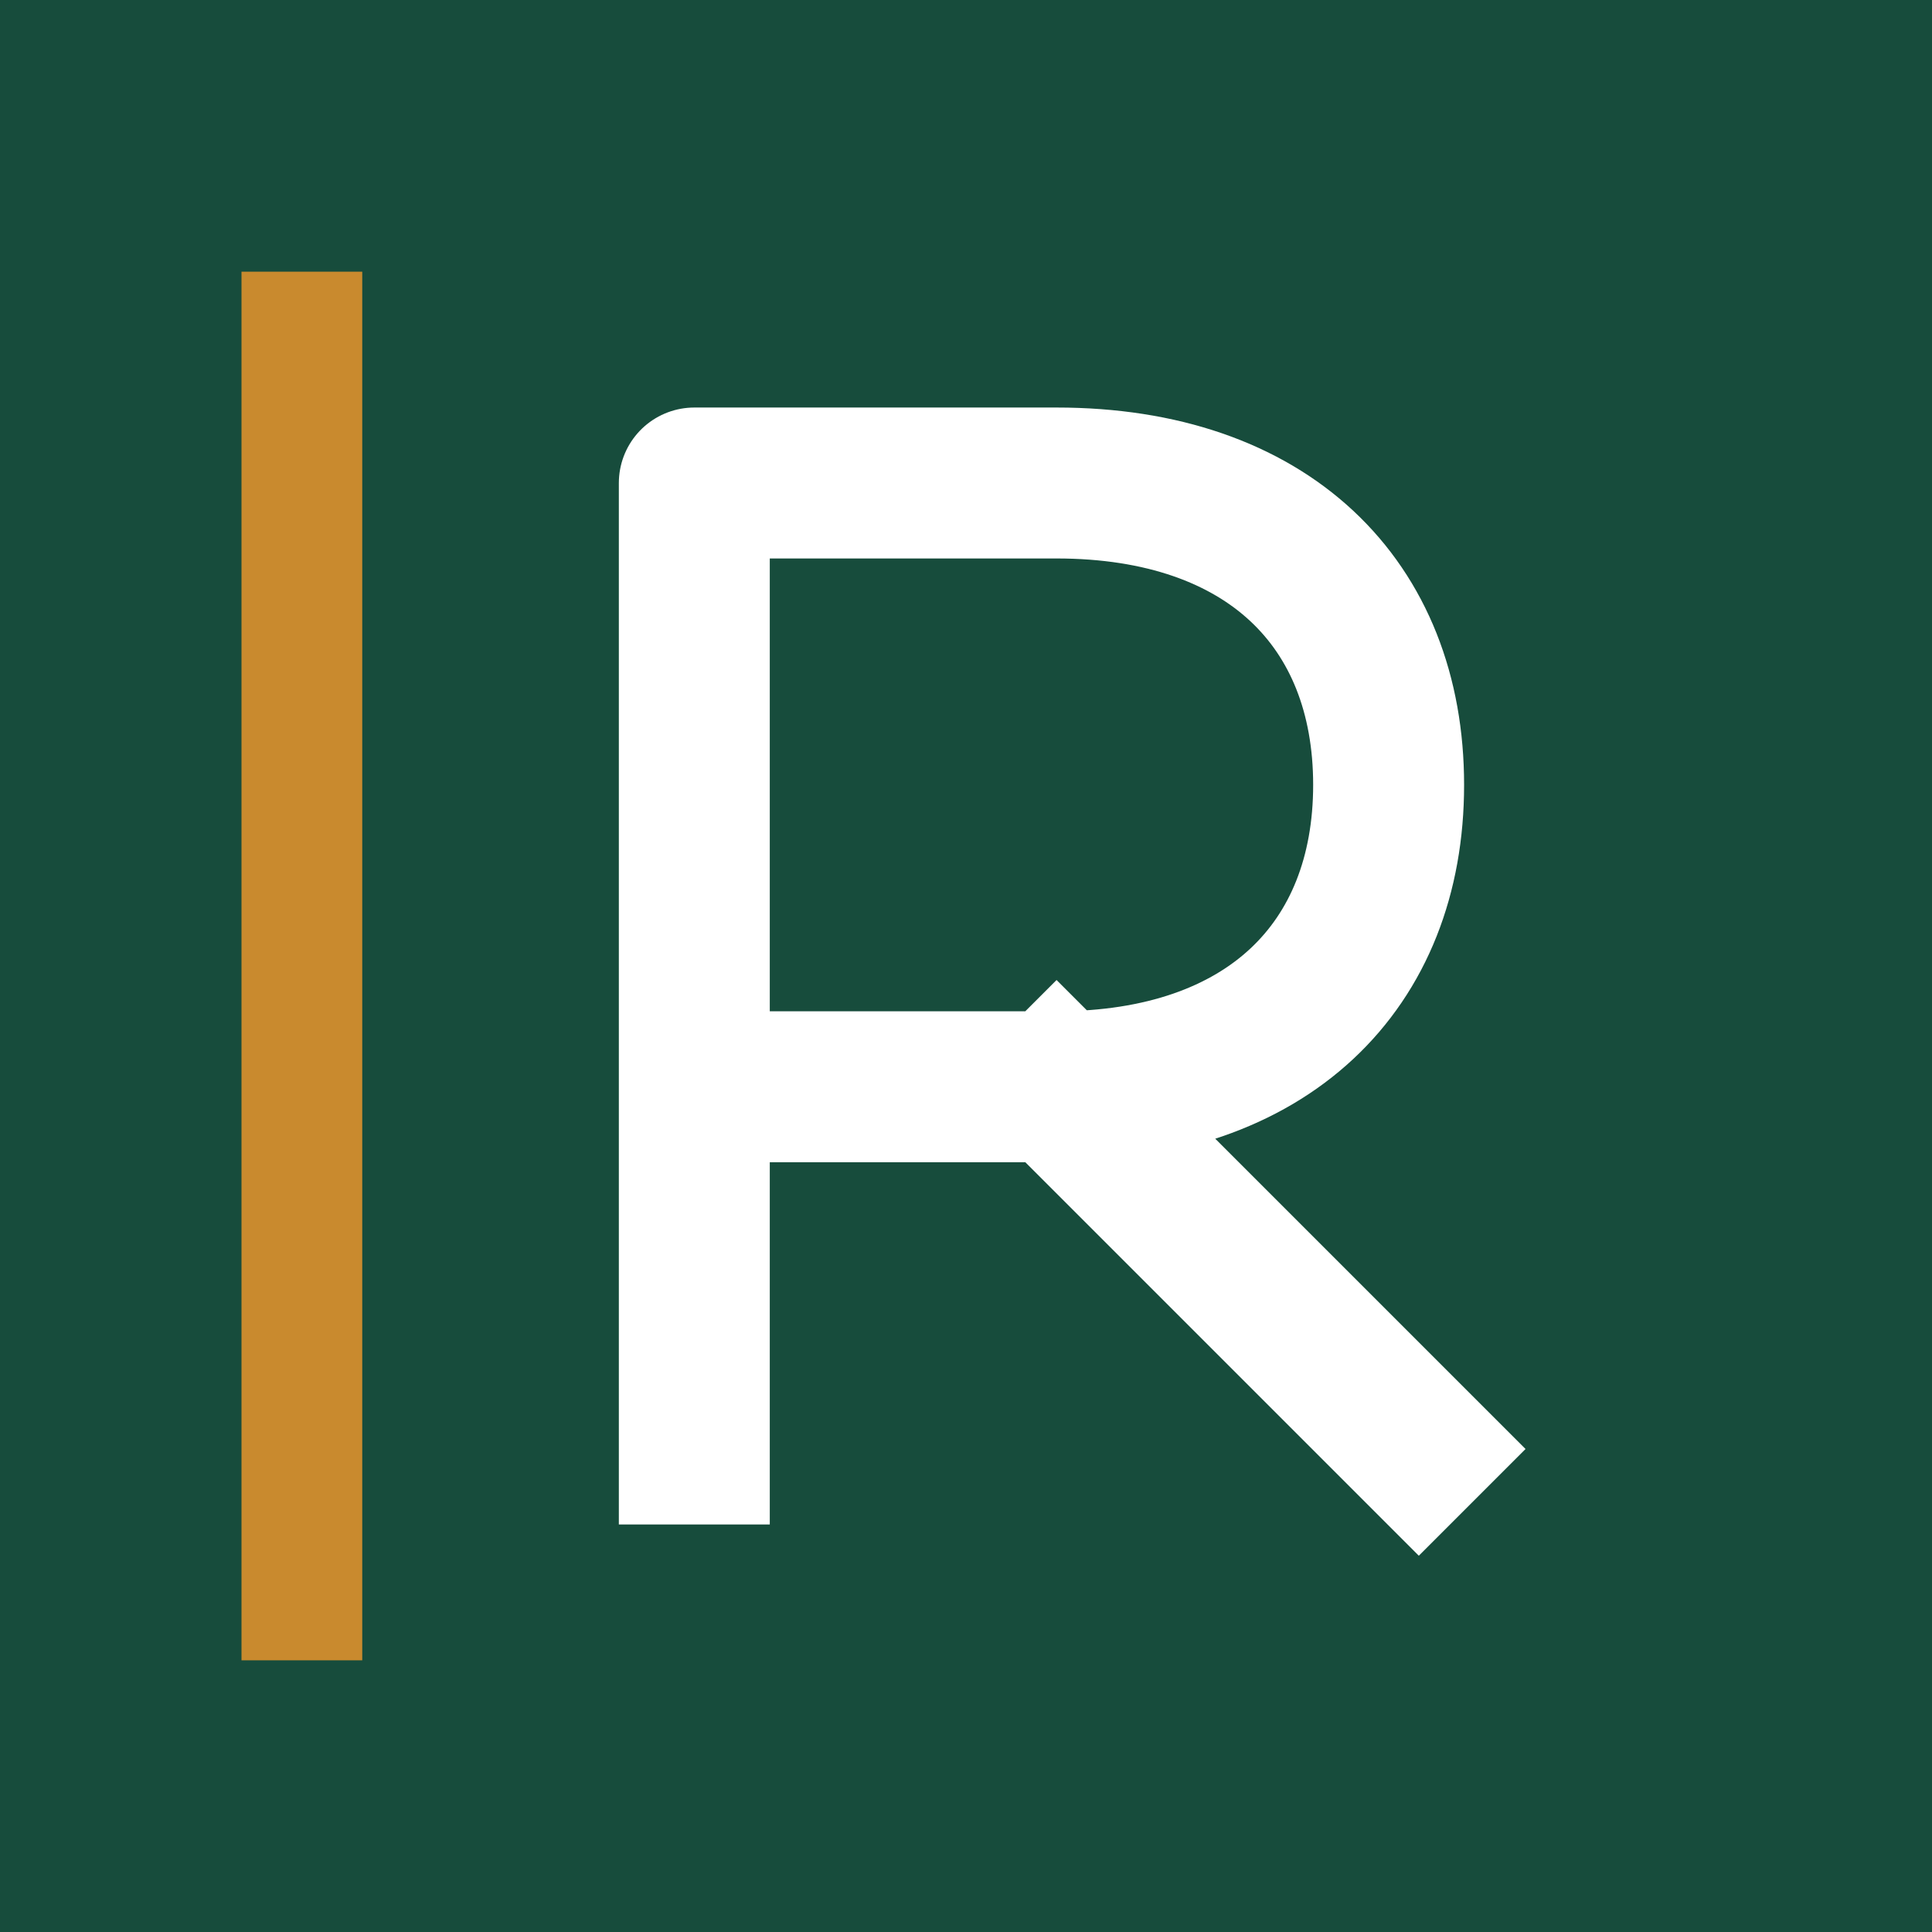
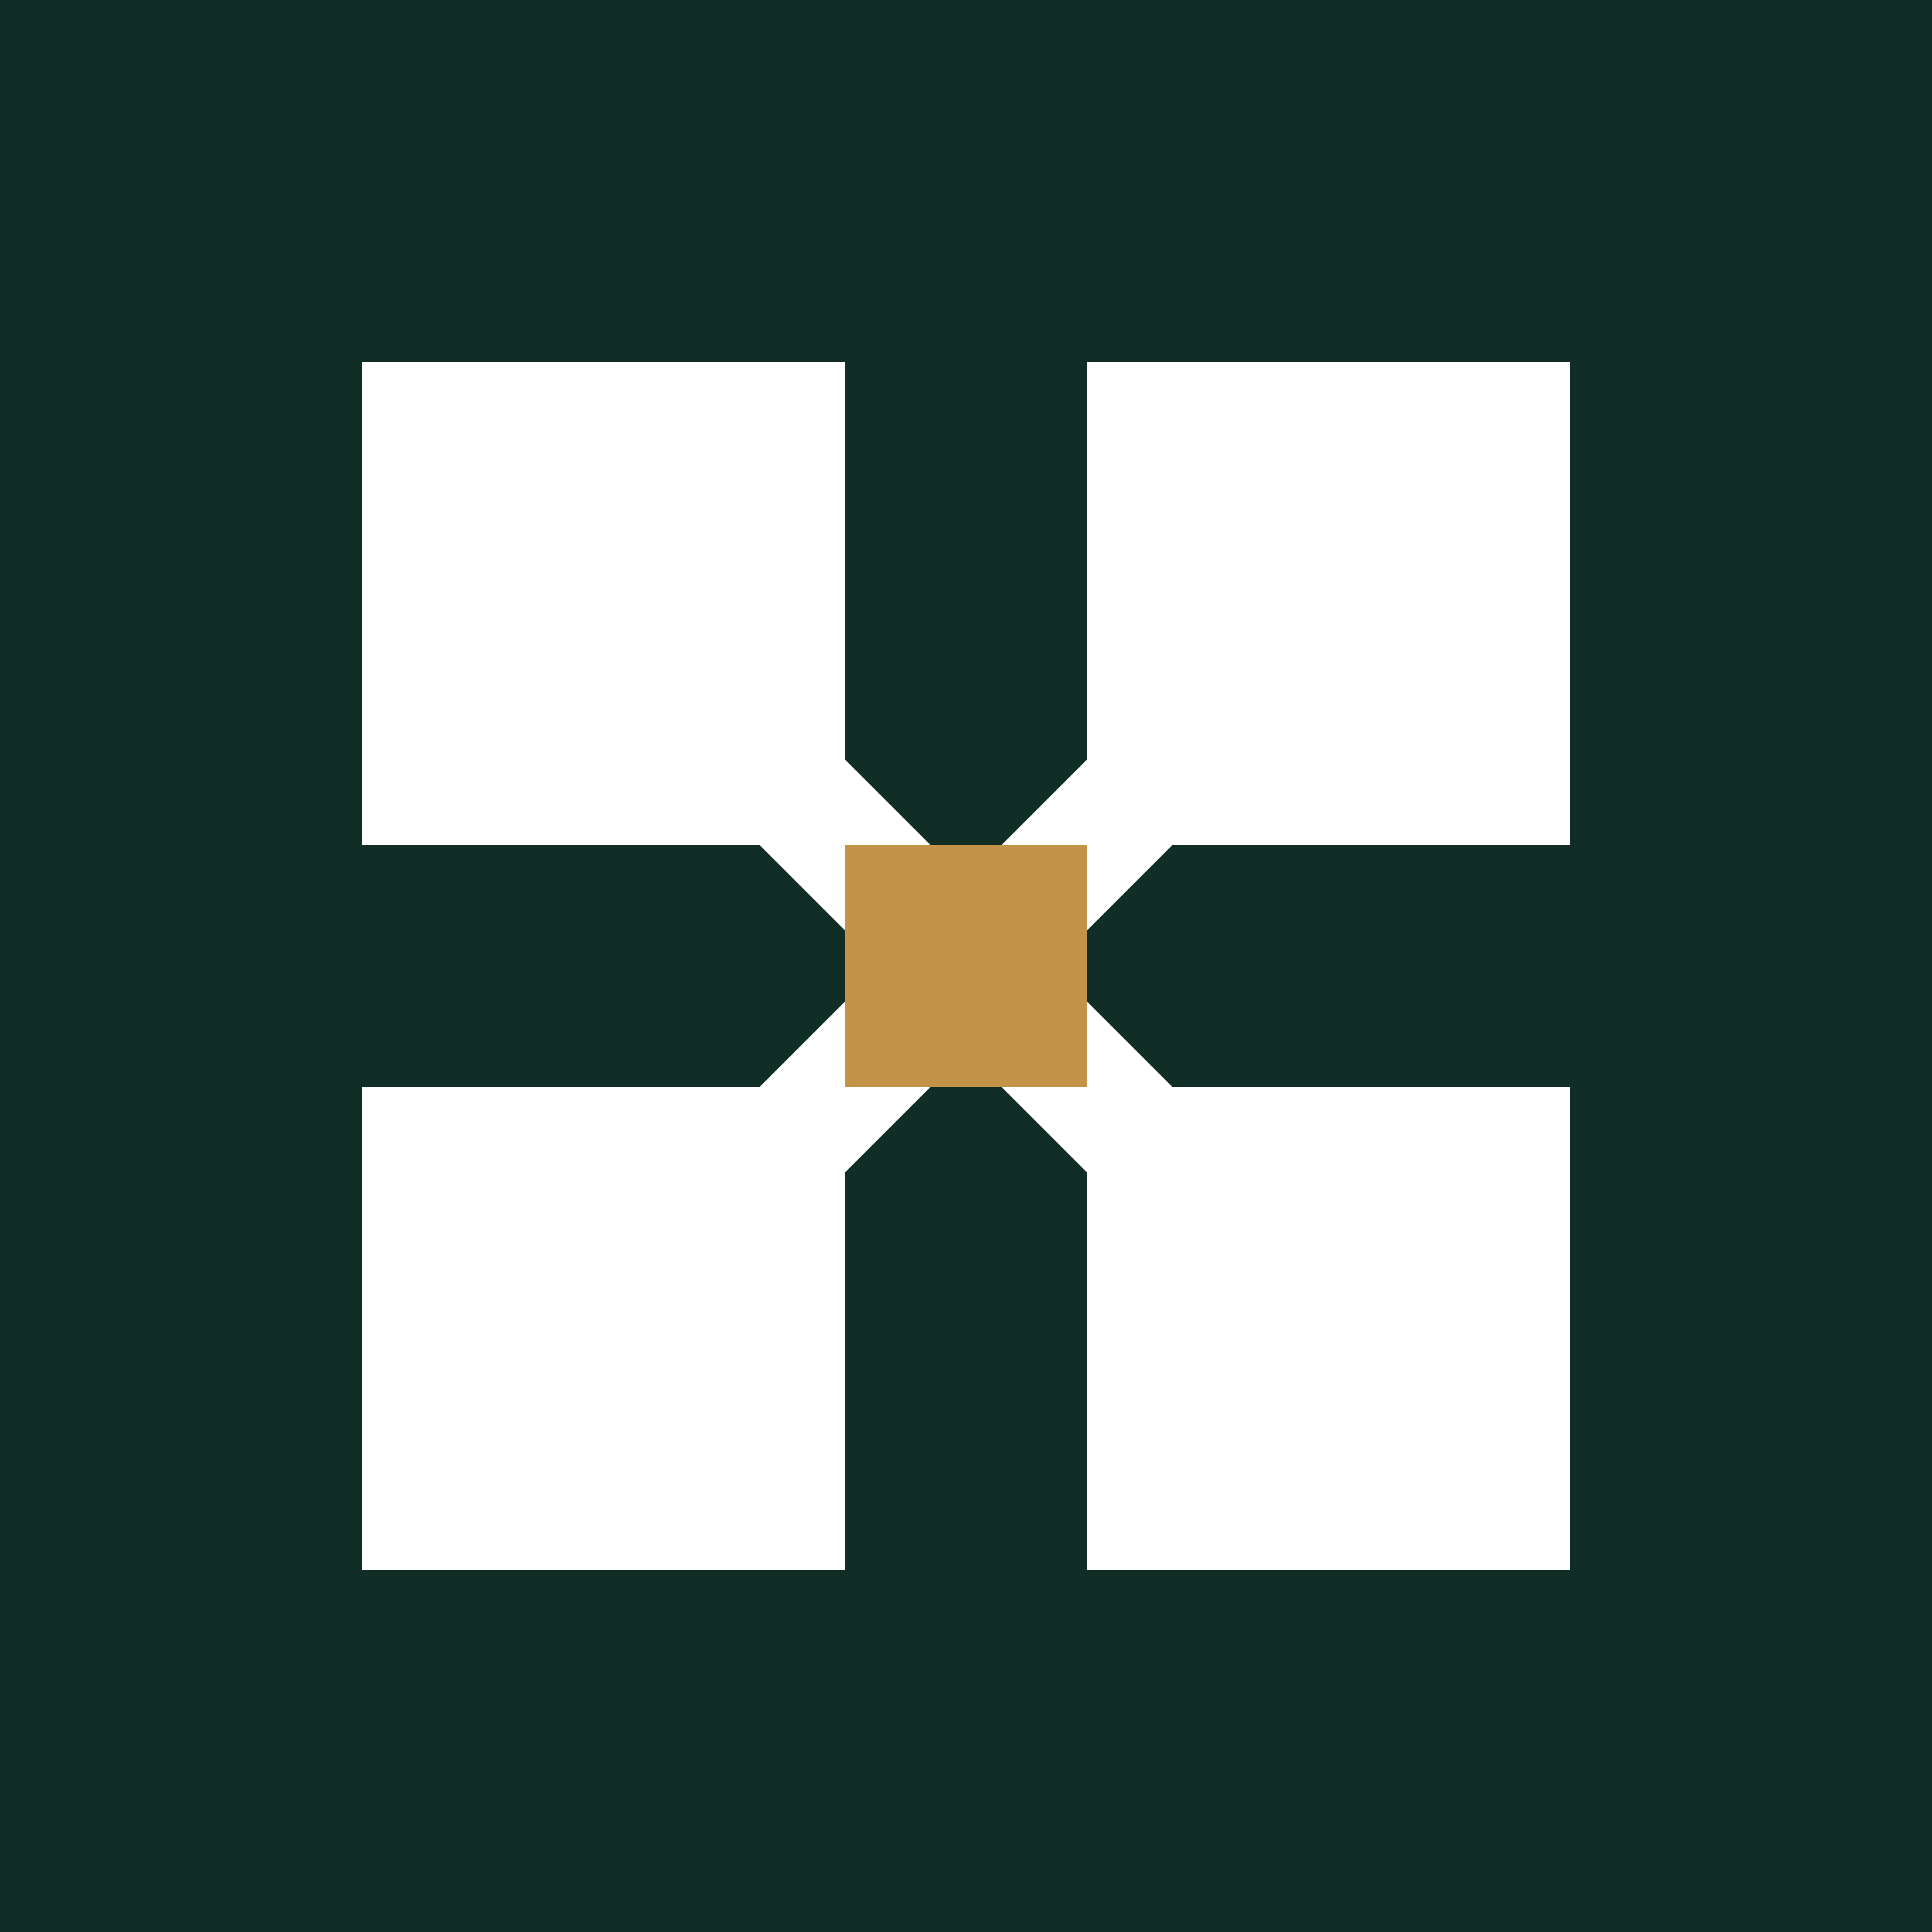
<svg xmlns="http://www.w3.org/2000/svg" viewBox="0 0 64 64">
-   <rect width="64" height="64" fill="#174c3c" />
-   <rect x="8" y="9" width="4" height="46" fill="#c98a2e" />
-   <path d="M23 48V16h12c7 0 11 4 11 10s-4 10-11 10H23m12 0 12 12" fill="none" stroke="#fff" stroke-linecap="square" stroke-linejoin="round" stroke-width="5" />
+   <rect width="64" height="64" fill="#102e26" />
+   <g transform="translate(10 10)">
+     <path d="M2 2h16v16H2zM26 2h16v16H26zM2 26h16v16H2zM26 26h16v16H26z" fill="#fff" />
+     <path d="m16 16 6 6m6-6-6 6m-6 6 6-6m6 6-6-6" fill="none" stroke="#fff" stroke-width="4" />
+     <path d="M18 18h8v8h-8z" fill="#c39448" />
+   </g>
</svg>
